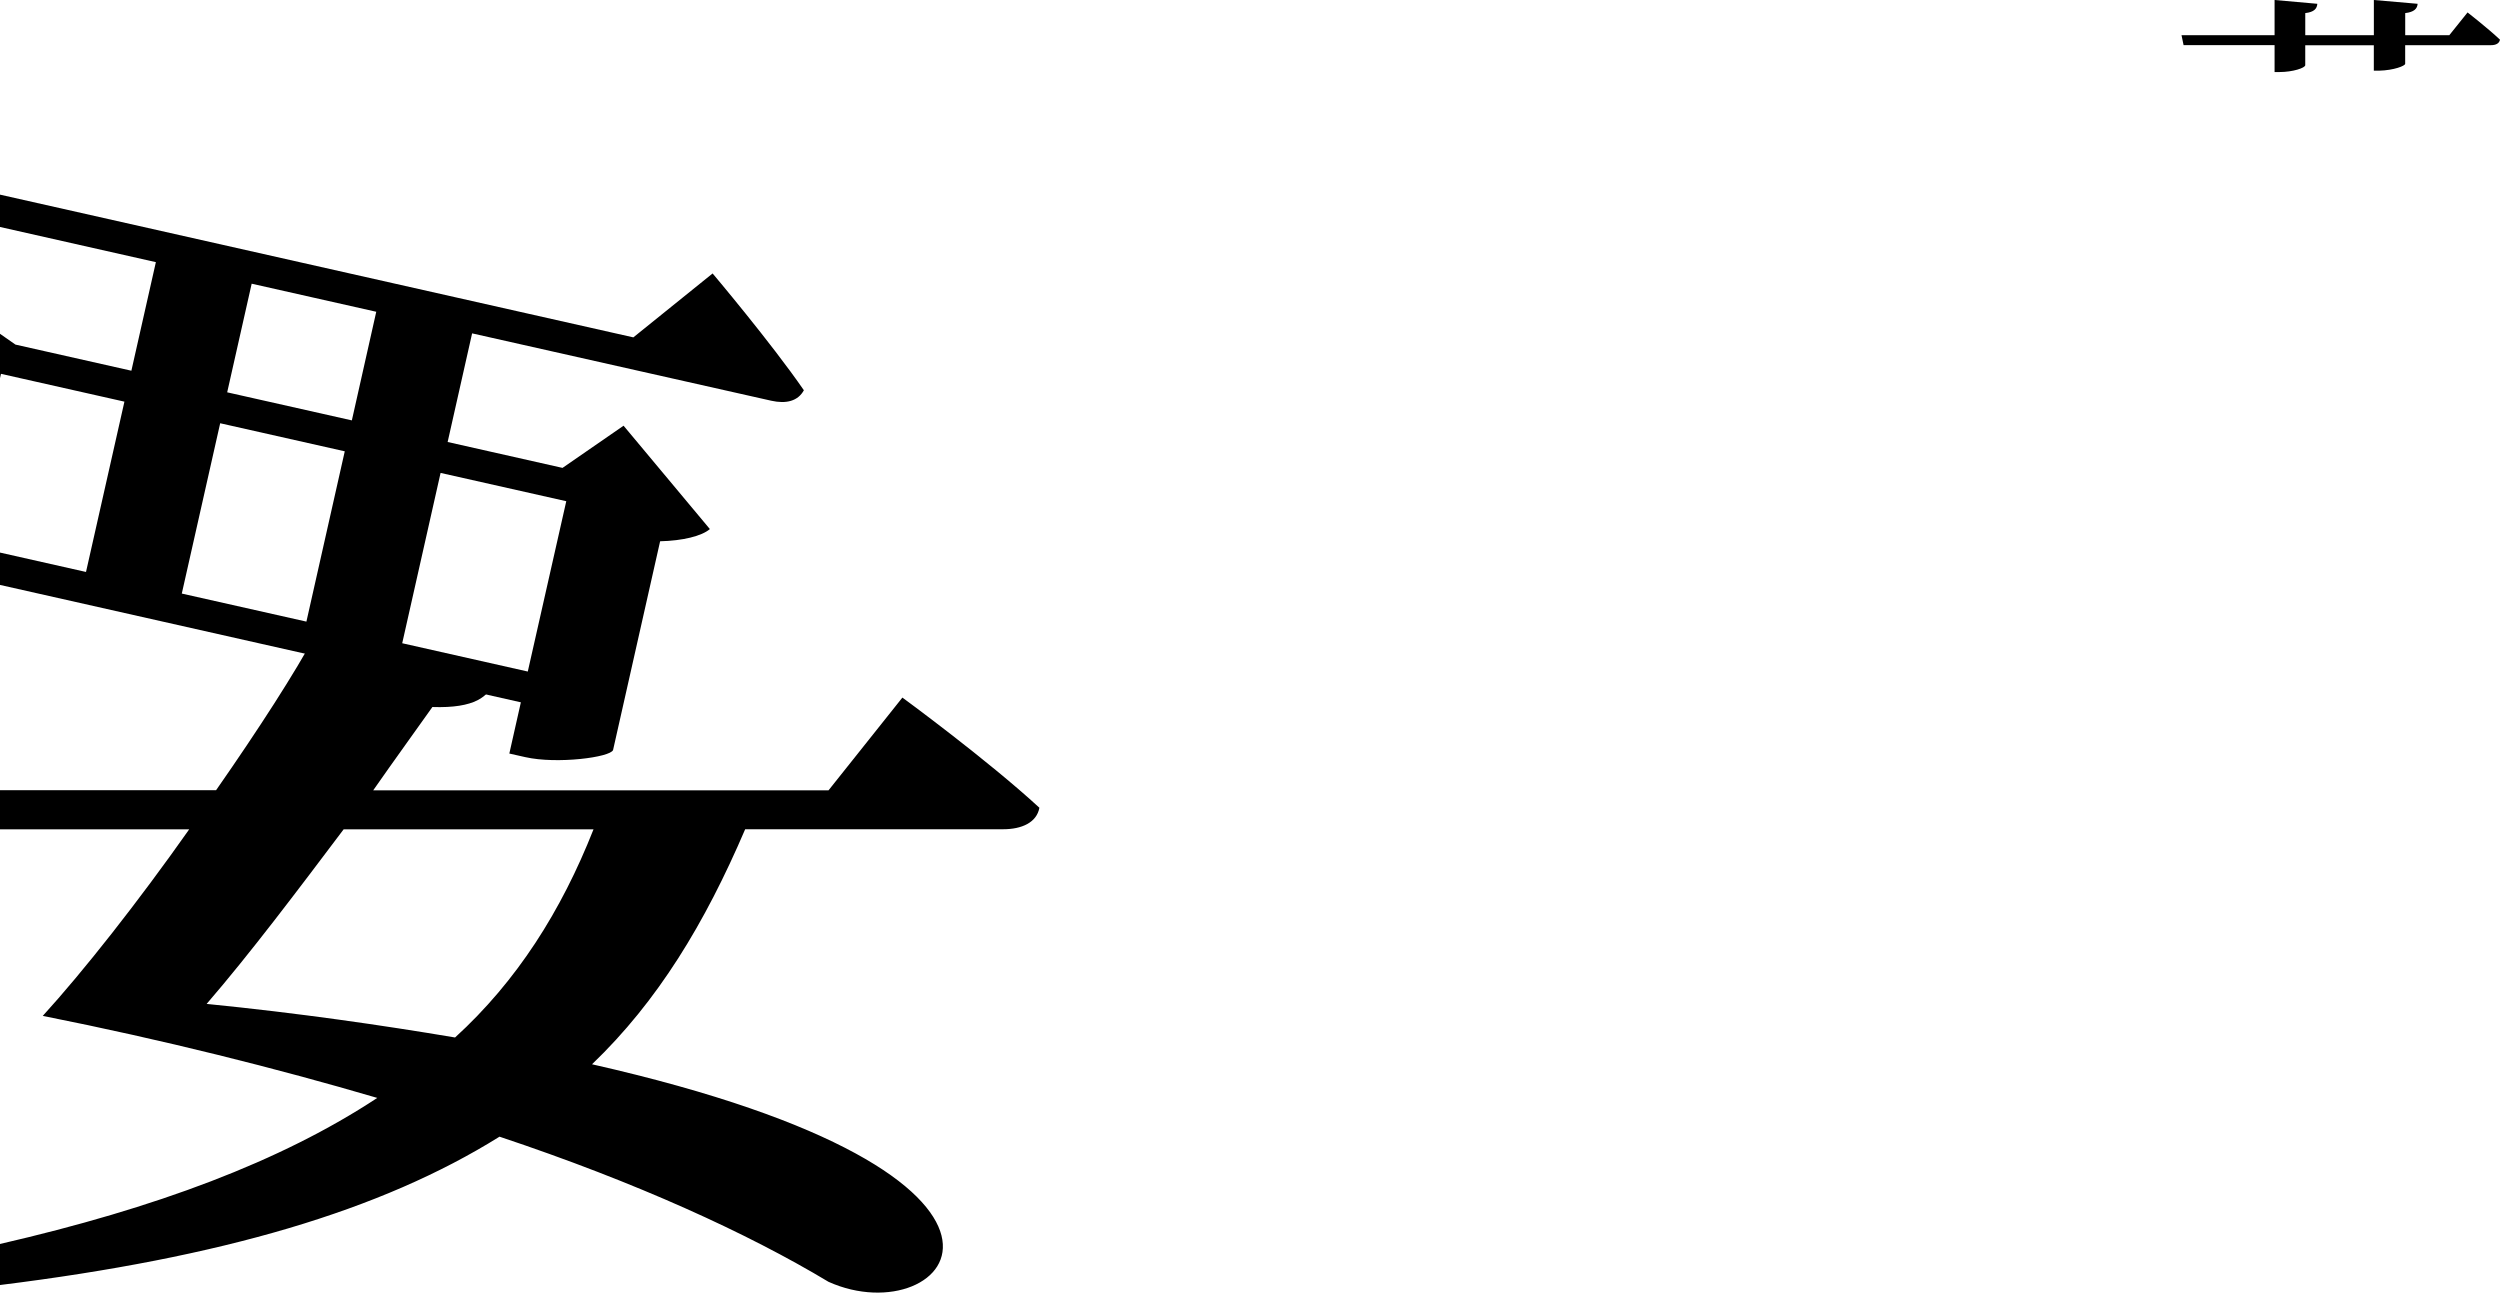
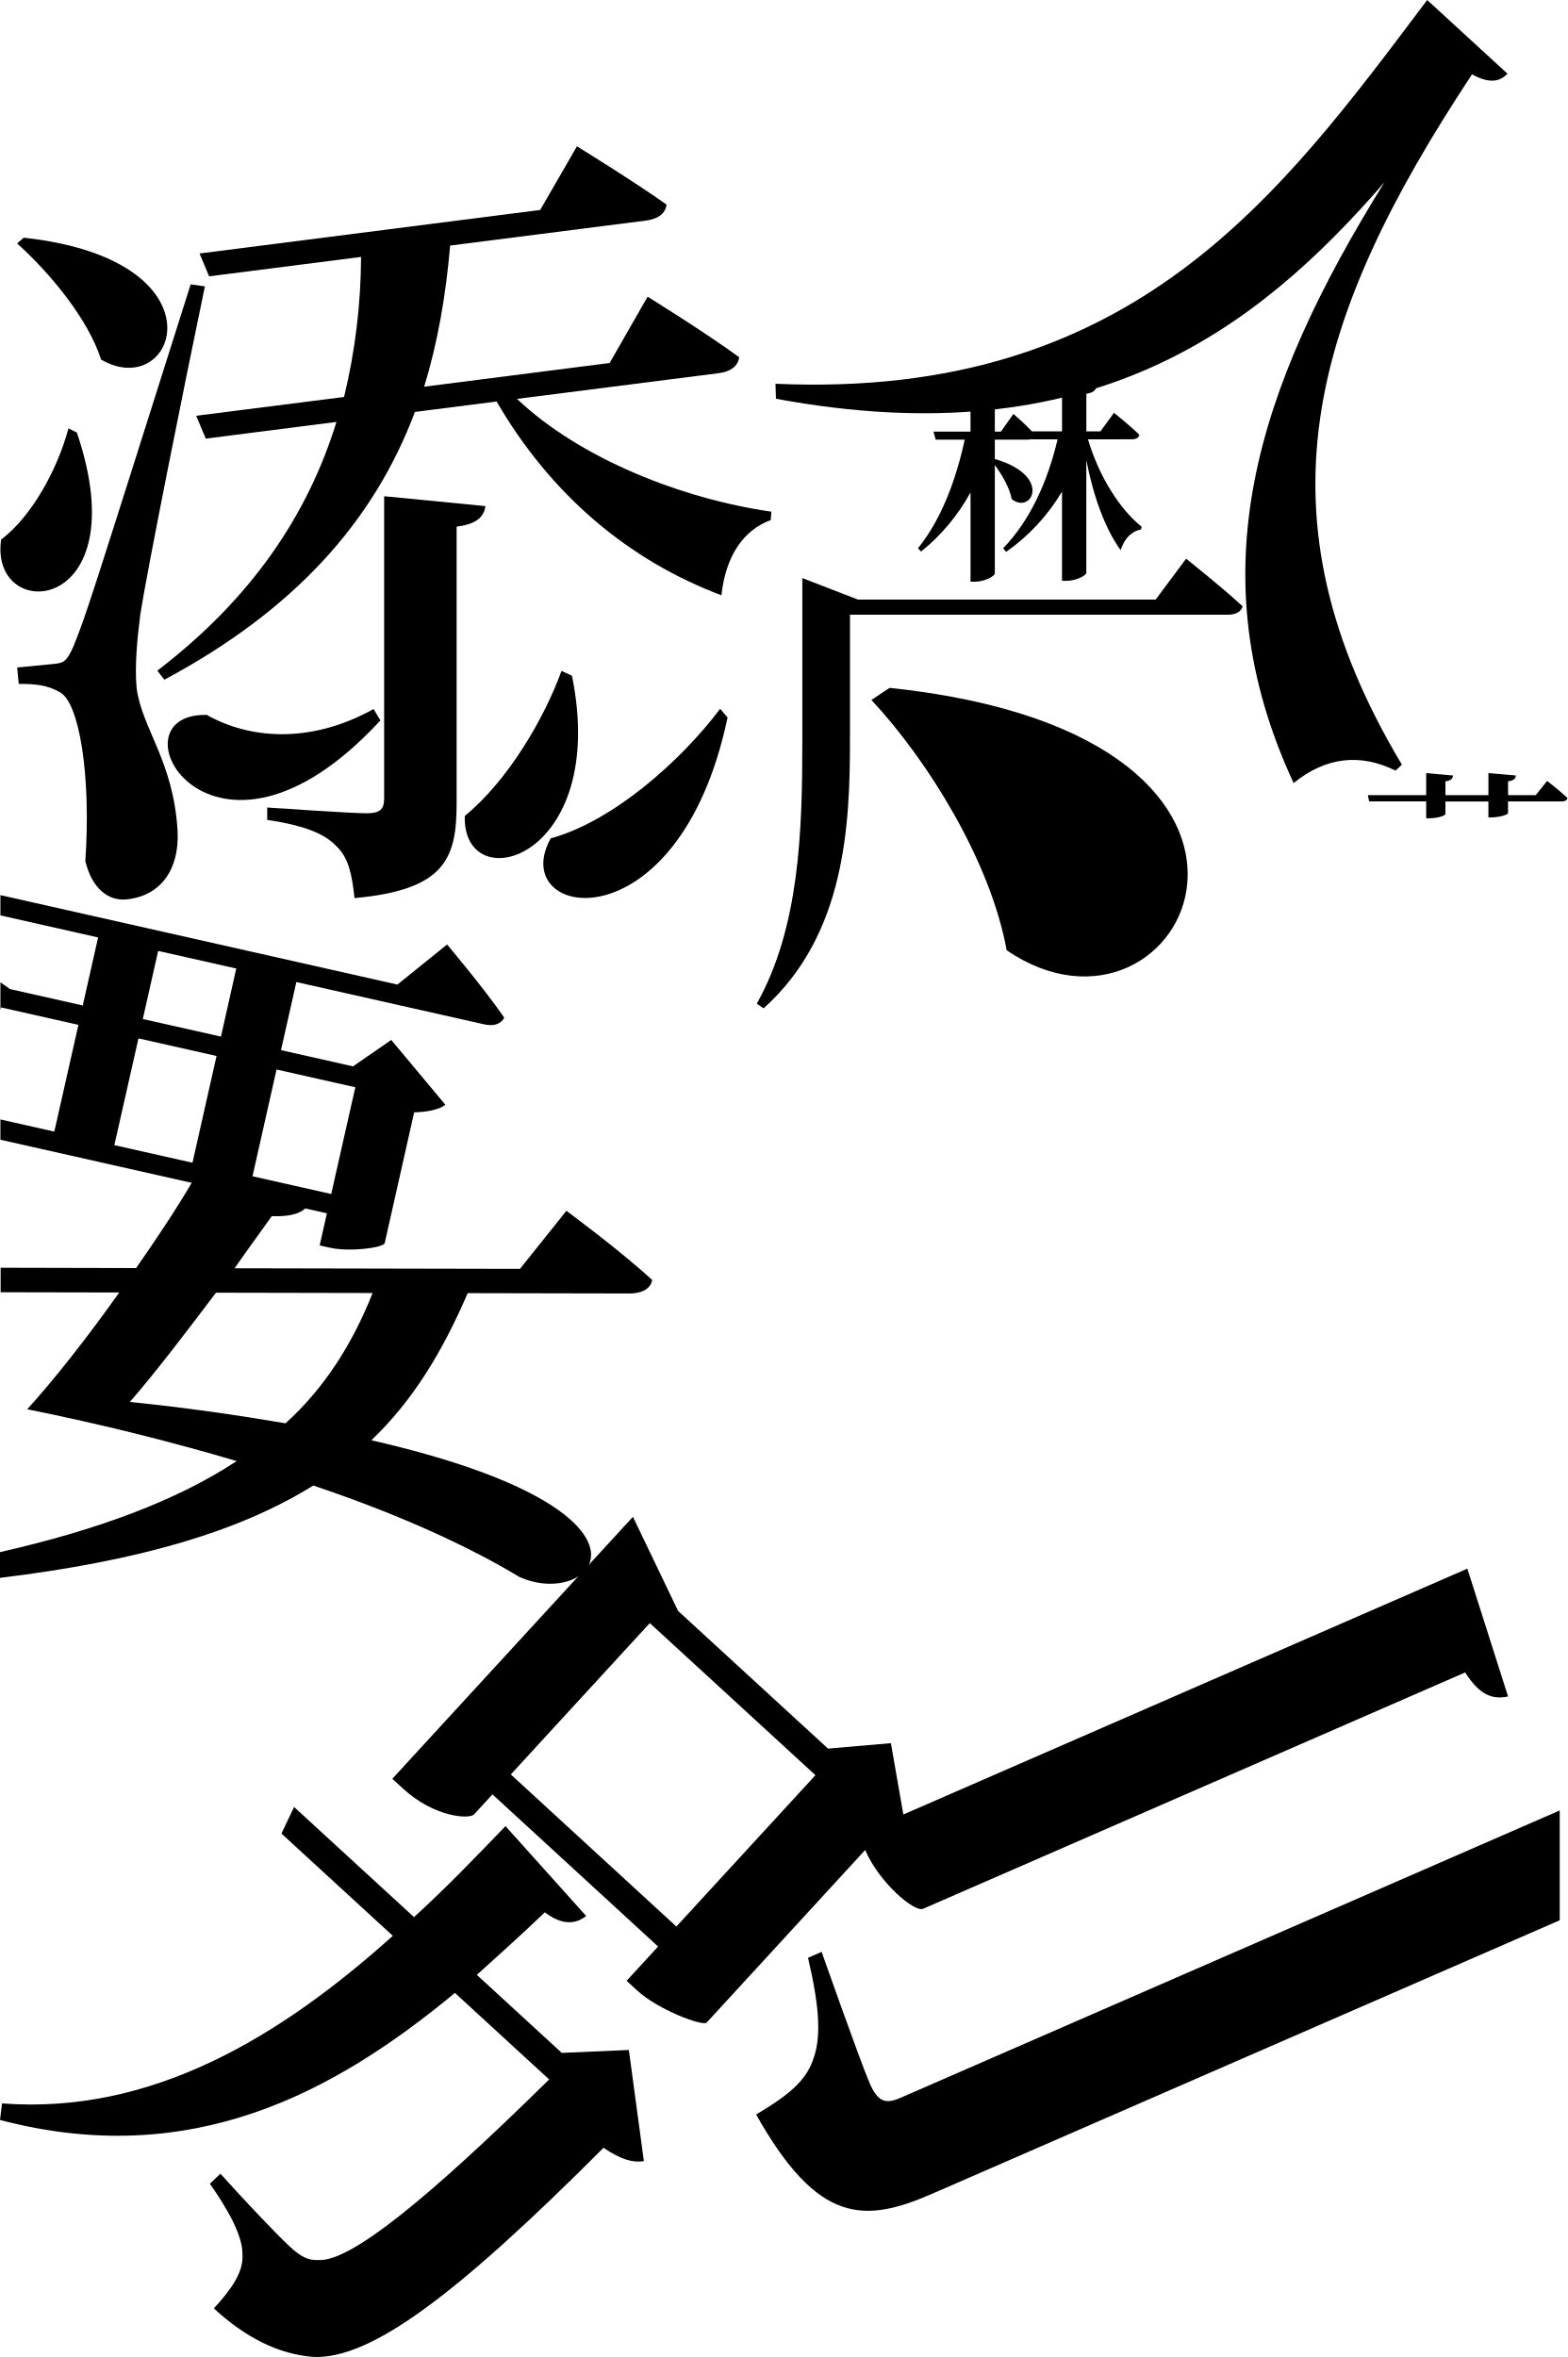
- <svg xmlns="http://www.w3.org/2000/svg" viewBox="0 0 1278.93 661.31">
+ <svg xmlns="http://www.w3.org/2000/svg" viewBox="0 0 1279.25 1923.75">
  <g id="Layer_2" data-name="Layer 2">
    <g id="Layer_1-2" data-name="Layer 1">
-       <path d="M461.64,356.86,423.86,404.3H190.93c11-15.78,22-30.91,30.27-42.61,21.9.74,28.87-5.48,31.56-13.09l-91.35-24c-10.31,19.22-28.87,48.09-50.87,79.65H0v20H96.8C70.71,461.3,42.58,497,21.88,519.7,83.71,532,141.45,546.53,193,561.66,143.61,594.21,79.72,618,0,636.38v21c113.6-14.11,194.82-38,255.54-75.89,70.1,23.39,127.1,49.48,168.32,74.26,61.08,27.48,133.31-53.65-121-111.3,33.7-32.31,57.75-72.14,78.35-120.23H513.16c9.57,0,17.18-3.43,18.57-11C504.9,388.52,461.64,356.86,461.64,356.86ZM232.8,530.75c-37-6.23-79.65-12.45-127.09-17.18,22-25.44,46.79-58.39,70.09-89.31H303.63C287.11,466.13,264.45,501.87,232.8,530.75Z" />
-       <path d="M364.55,139.89,324,172.59,0,99.57v16.54l79.74,18L67.21,189.65,7.9,176.28,0,170.76v22.7l.5-2.22,63.15,14.23L44,292.6,0,282.68v16.55l266.46,60.06-5.9,26.2,8.17,1.84c16.33,3.68,43.52.07,44.9-3.64L337.7,276.9c11.5-.27,21.24-2.63,25.45-6.24L319,217.78l-31.23,21.58L229,226.11l12.52-55.57L394.57,205c7.58,1.71,13.64.22,16.67-5.36C394.4,175.23,364.55,139.89,364.55,139.89ZM156.75,318,93,303.65l19.64-87.13,63.73,14.36ZM180,215.06,116.22,200.7l12.53-55.57,63.73,14.36Zm109.69,41.35L270,343.54l-64.24-14.48,19.63-87.13Z" />
-       <path d="M1117.06,23.1,1116,18h47.61V0l21.87,1.94c-.18,2.47-1.59,4.23-6.17,4.76V18h35.09V0l22.39,1.94c-.18,2.47-1.76,4.23-6.35,4.76V18H1253l9.34-11.64s10.4,8.11,16.58,13.93c-.35,1.94-2.12,2.82-4.59,2.82h-43.91v9.52c0,1.06-5.82,3.35-13.4,3.53h-2.64v-13H1179.3V33.33c0,1.41-6.35,3.53-13.22,3.53h-2.47V23.1Z" />
+       <path d="M462.25,988.26l-37.88,47.36-232.93-.47c11-15.76,22.07-30.87,30.36-42.55,21.9.78,28.88-5.42,31.59-13l-91.31-24.18c-10.34,19.2-29,48-51,79.55L.51,1034.71l0,20,96.8.2c-26.16,37-54.36,72.64-75.11,95.3,61.8,12.42,119.51,27.07,171,42.3C143.74,1225,79.8,1248.62,0,1266.84l0,21c113.63-13.88,194.9-37.6,255.69-75.37,70.06,23.53,127,49.74,168.17,74.6,61,27.6,133.42-53.38-120.77-111.55,33.76-32.24,57.89-72,78.59-120.07l132,.27c9.57,0,17.19-3.39,18.59-11C505.44,1020,462.25,988.26,462.25,988.26ZM233.06,1161.68c-37-6.3-79.63-12.61-127.06-17.43,22.05-25.4,46.91-58.3,70.27-89.17l127.83.26C287.5,1097.17,264.76,1132.87,233.06,1161.68Z" />
+       <path d="M364.88,770.89l-40.55,32.7-324-73v16.54l79.74,18L67.54,820.65,8.23,807.28l-7.9-5.52v22.7l.5-2.22L64,836.47,44.33,923.6l-44-9.92v16.55l266.46,60.06-5.9,26.2,8.17,1.84c16.33,3.68,43.52.07,44.9-3.64L338,907.9c11.5-.27,21.24-2.63,25.45-6.24l-44.15-52.88L288.1,870.36l-58.77-13.25,12.52-55.57L394.9,836c7.58,1.71,13.64.22,16.67-5.36C394.73,806.23,364.88,770.89,364.88,770.89ZM157.08,949,93.33,934.65,113,847.52l63.73,14.36Zm23.25-102.94L116.55,831.7l12.53-55.57,63.73,14.36ZM290,887.41l-19.69,87.13-64.24-14.48,19.63-87.13Z" />
+       <path d="M1117.39,654.1l-1.06-5.1h47.61V631l21.87,1.94c-.18,2.47-1.59,4.23-6.17,4.76V649h35.09V631l22.39,1.94c-.18,2.47-1.76,4.23-6.35,4.76V649h22.56l9.34-11.64s10.4,8.11,16.58,13.93c-.35,1.94-2.12,2.82-4.59,2.82h-43.91v9.52c0,1.06-5.82,3.35-13.4,3.53h-2.64v-13h-35.08v10.17c0,1.41-6.35,3.53-13.22,3.53h-2.47V654.1Z" />
+       <path d="M1230.33,60.18c-6.36,6.38-14.26,8.43-29,.54-132.64,200.67-178.83,360.22-57.2,563.4l-5.21,4.85c-28.42-14.11-56.71-11.4-83.17,10.16-79.19-170.62-31.2-320.87,74.09-490.3C1025.19,269.47,890.41,373.06,633.27,325.46l-.39-12.23C925.51,326.15,1045.2,158.74,1164.77,0Z" />
+       <path d="M62.73,353C113.33,502.68-9.09,509.8.92,440.41c25.65-19.39,46.63-59,54.92-90.77Z" />
+       <path d="M167.22,233.71c-17.14,82-47.27,232.74-52.7,267.69-2.69,21.19-4.66,43-3,60.38,4.53,33.33,30,59.24,33.41,116.31,1.67,31.57-13.8,53.31-41.91,56-14,1.34-27.79-8.15-33.37-31.24,4.78-70-4.94-129.16-20.62-137.79-10-5.79-19.56-6.9-33.74-6.89L14,544.79,42.79,542c8.71-.83,11.38-1.09,17.45-15.18,10.34-26,10.34-26,95.36-294.73Z" />
+       <path d="M19.33,194C186,212.16,143.67,329.1,82.51,293.48,71.75,259.87,40.17,222.23,14,198.71Z" />
+       <path d="M421.94,325.57c51.66,49,135.11,81.67,207.58,92.05l-.48,6.84c-22.66,8.31-36.86,29.78-40.27,61.39C513.33,457.54,449.58,404,405.28,327.7l-66.67,8.52c-33.36,89-97.94,161.58-204.5,218.56l-5.69-7.41c76.54-58.56,122.7-126.8,146.17-203L167.93,358l-7.81-18.66L280.8,324a493.48,493.48,0,0,0,13.86-114.3l-124,15.84-7.8-18.65,278-35.52,30-51.94s45.59,28,73.16,47.57c-1.06,7.58-7.3,11.77-16.64,13l-160,20.42c-3.55,41.11-10.2,79.23-21.19,115.19l151.34-19.33,31-54.11s46.34,28.64,74.75,49.4c-1.06,7.59-7.3,11.78-16.64,13Z" />
+       <path d="M310.45,588c-138.12,149.65-223.32-6.4-141.67-4.5,33.58,19,83.17,24.6,136.1-4.81Z" />
+       <path d="M313.51,405l82.68,8.07c-1.35,9.41-8.07,14.79-23.53,16.8V655.72c0,45-9.41,70.57-83.34,77.3-2-18.82-4.7-32.94-14.79-42.35-9.41-10.08-25.53-16.8-56.45-21.51V659.08s67.89,4.7,81.32,4.7c10.76,0,14.11-3.36,14.11-12.1Z" />
+       <path d="M466.8,551.5c30.53,150.57-89.69,183.32-87.47,114.43,35-28.56,64.65-79.06,78.92-118.34Z" />
+       <path d="M593.78,585.62c-40,190-181.09,164.51-144.3,98.61,50.14-13.66,105.66-62.41,138.26-105.73Z" />
+       <path d="M693.68,604.25c0,69.64-3.84,158.94-70.5,218.75l-5.55-3.84c35-62.38,37.17-141.42,37.17-214.47V471.81l45.29,17.52h243.1L968,456s28.62,22.64,46.14,38.88c-1.29,4.7-6,6.84-12,6.84H693.68Z" />
+       <path d="M887.93,358.59c9,30.45,26.17,57.3,43.77,71.29l-.45,2.26c-7.67,1.35-13.54,7.22-16.69,16.92-12.41-17.37-21.88-42.41-28-73.54v92c0,2.26-8.57,6.54-16,6.54h-3.83V401.23a159.8,159.8,0,0,1-45.57,49.18l-2.48-2.93c22.56-23.24,36.55-55.5,44.44-88.88h-21v-.23a11.29,11.29,0,0,1-2.71.45H811.9v15.79c47.37,13.76,30,45.8,13.76,32.71-1.58-9-7.89-19.85-13.76-27.75V468c0,2.26-8.57,6.77-16,6.77h-3.83V401.91a161.89,161.89,0,0,1-40.38,48.28l-2.48-2.71c19.12-23.69,31.12-56.18,38.12-88.66H763.62l-1.8-6.54h30.23V311.67l28.2,2.94c-.45,3.38-2.26,5.41-8.35,6.31v31.36h5l10.15-14.44s8.8,7.45,15.11,14.21h24.59V312.12l28.2,2.93c-.45,3.16-2.25,5.41-8.35,6.32v30.68h11.51l11.06-15.11s13.08,10.38,20.75,18c-.68,2.48-2.93,3.61-6.09,3.61Z" />
+       <path d="M726,561.42c375.66,39.53,240.56,313,95.56,214.18-13.18-72.49-64.25-154.87-110.39-204.31Z" />
+       <path d="M513.22,1673.16l12.26,90.74c-8.9,1.49-19.1-1.43-32.94-10.92-122.43,122.79-190.31,172.15-236.28,170.74-29.2-2.11-56.11-16.08-81.75-39.63C189,1868.36,199,1854,197.83,1840c.5-14.58-11.62-36.45-26.53-57.66l8.61-8.21c15.87,17.81,45.2,49,56.27,59.2,9.32,8.56,15,11.67,24,11.29,25.8,1.15,87.52-48.51,188-147.4l-76.91-70.63c-99,82-215.56,144.66-371.27,103.7l1.66-13.51c122.45,9.33,227.24-54.48,318.92-136.78l-90.89-83.48L240,1474.83l97.88,89.89c26.41-24.08,50.53-49.17,74.66-74.27l65.83,73.34c-8.12,6.5-19.26,8.1-33.72-3-18.29,17.57-36.62,34-55.49,51.07l69.33,63.68Z" />
+       <path d="M727.09,1422.75l-51.33,4.43L553.41,1314.82,516.55,1238,320.17,1451.83l8.74,8c25.64,23.54,54.26,25.12,58,21.05l15-16.33,135.16,124.17-25.69,28,8.75,8c16.89,15.51,52.74,29.1,56.54,26.14L709.9,1505.79c13.26,9,26.23,11.2,33.48,10.33ZM552,1572.41,416.88,1448.27l113.44-123.53,135.17,124.14Z" />
+       <path d="M753.41,1557.9c-7.13,3.11-35.68-21.24-47.08-47.4l-5.87-13.5,497.07-216.7,33.24,104.38c-12.13,2.46-22.83-.42-35-19.66Z" />
+       <path d="M1272.93,1477.66v89.64l-511.66,223c-55.48,24.24-93.52,25.7-144.17-64.47,23.2-13.83,39.7-25.83,46.06-43.67,7.17-18.21,6.1-42.27-3.7-84.24l11.1-4.84s31.67,90,39.28,107.42c6.57,15.07,13,17,24.94,11.77Z" />
    </g>
  </g>
</svg>
